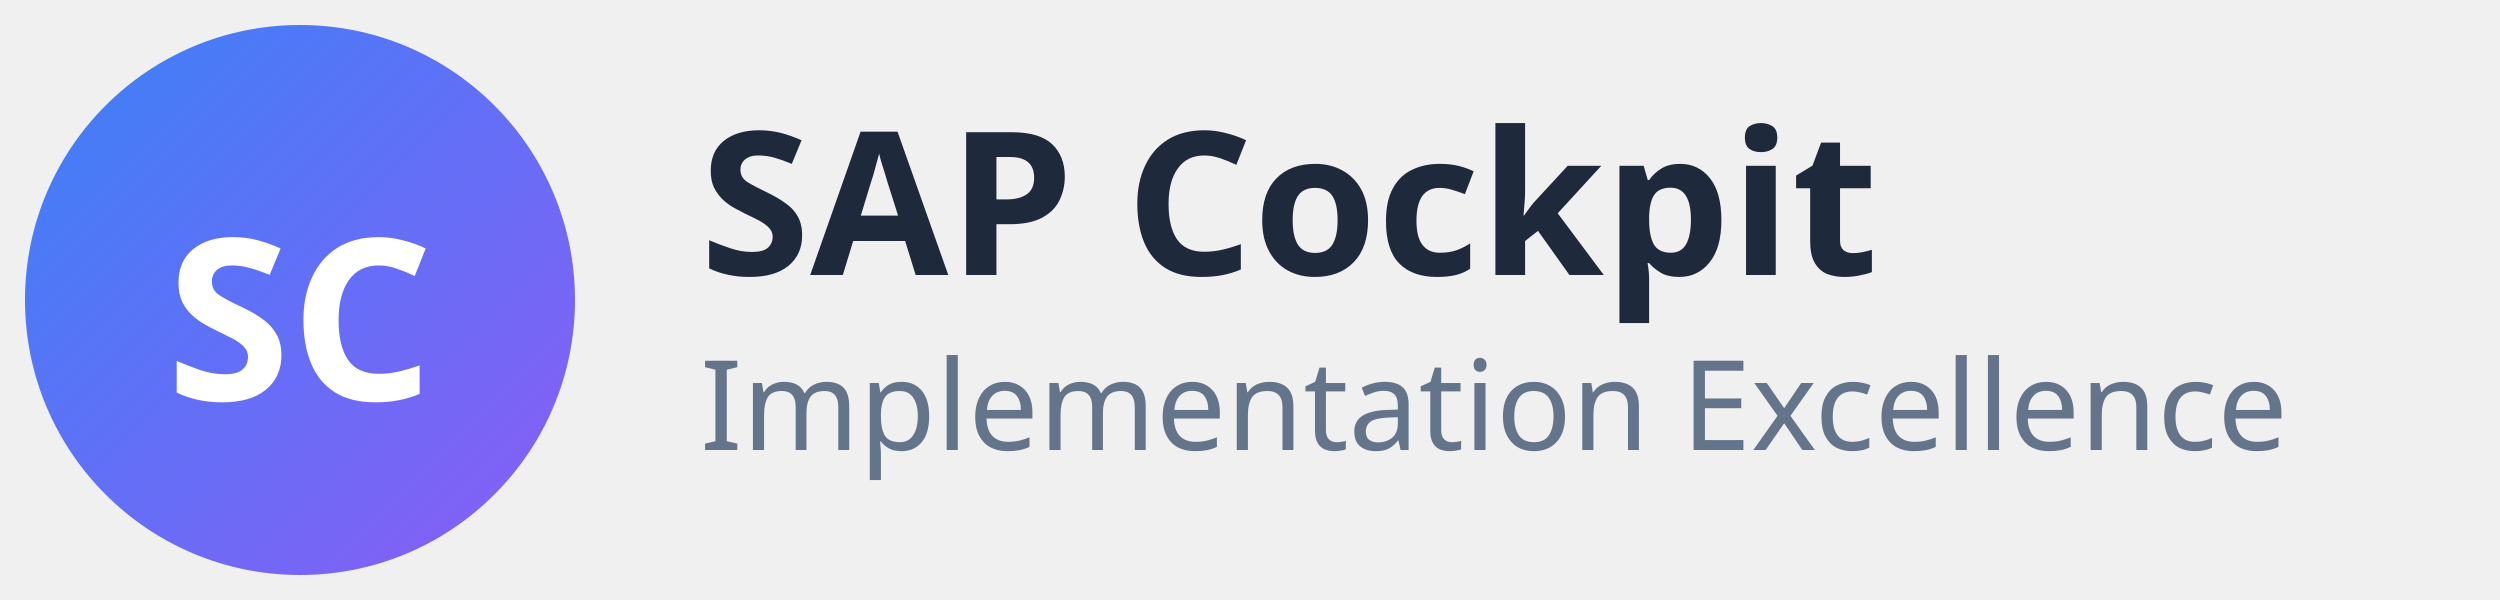
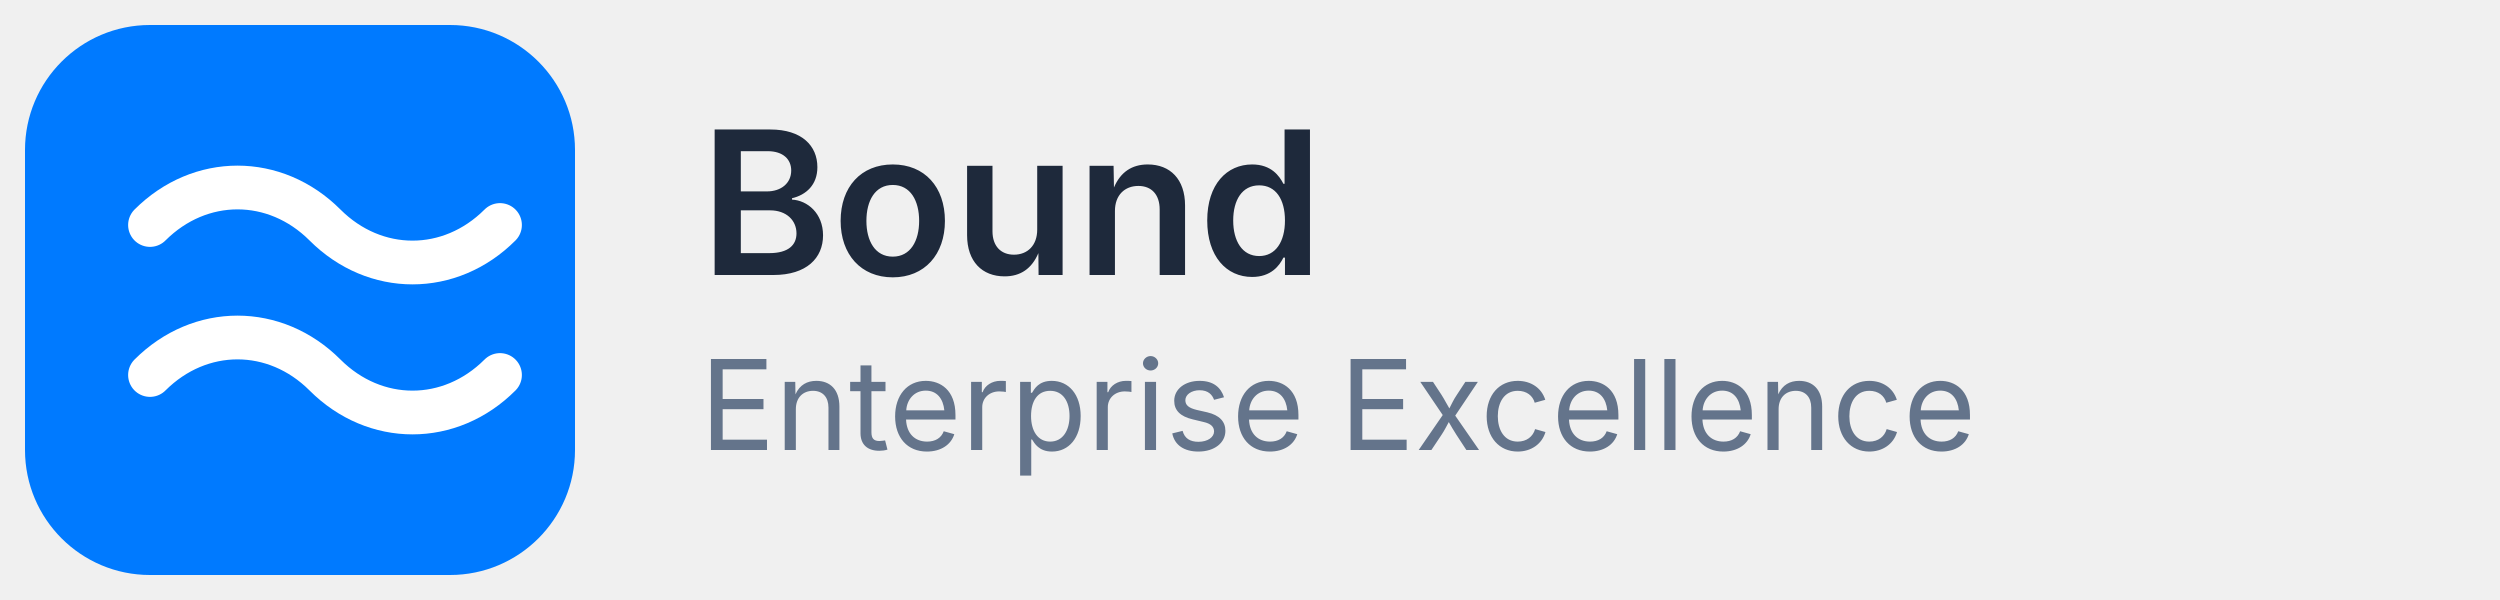
<svg xmlns="http://www.w3.org/2000/svg" width="200" height="48" viewBox="0 0 200 48" fill="none">
-   <circle cx="24" cy="24" r="22" fill="url(#gradient1)" />
-   <text x="24" y="32" font-family="system-ui, sans-serif" font-size="18" font-weight="700" fill="white" text-anchor="middle">SC</text>
-   <text x="56" y="22" font-family="system-ui, sans-serif" font-size="16" font-weight="600" fill="#1e293b">SAP Cockpit</text>
-   <text x="56" y="36" font-family="system-ui, sans-serif" font-size="10" font-weight="400" fill="#64748b">Implementation Excellence</text>
-   <defs>
-     <linearGradient id="gradient1" x1="2" y1="2" x2="46" y2="46" gradientUnits="userSpaceOnUse">
-       <stop offset="0%" stop-color="#3b82f6" />
-       <stop offset="100%" stop-color="#8b5cf6" />
-     </linearGradient>
-   </defs>
+   <rect x="2" y="2" width="44" height="44" rx="10" fill="#007AFF" />
+   <path d="M12 18 C16 14, 22 14, 26 18 C30 22, 36 22, 40 18" stroke="white" stroke-width="3.5" stroke-linecap="round" fill="none" />
+   <path d="M12 30 C16 26, 22 26, 26 30 C30 34, 36 34, 40 30" stroke="white" stroke-width="3.5" stroke-linecap="round" fill="none" />
+   <text x="56" y="22" font-family="system-ui, -apple-system, sans-serif" font-size="16" font-weight="600" fill="#1e293b">Bound</text>
+   <text x="56" y="36" font-family="system-ui, -apple-system, sans-serif" font-size="10" font-weight="400" fill="#64748b">Enterprise Excellence</text>
</svg>
